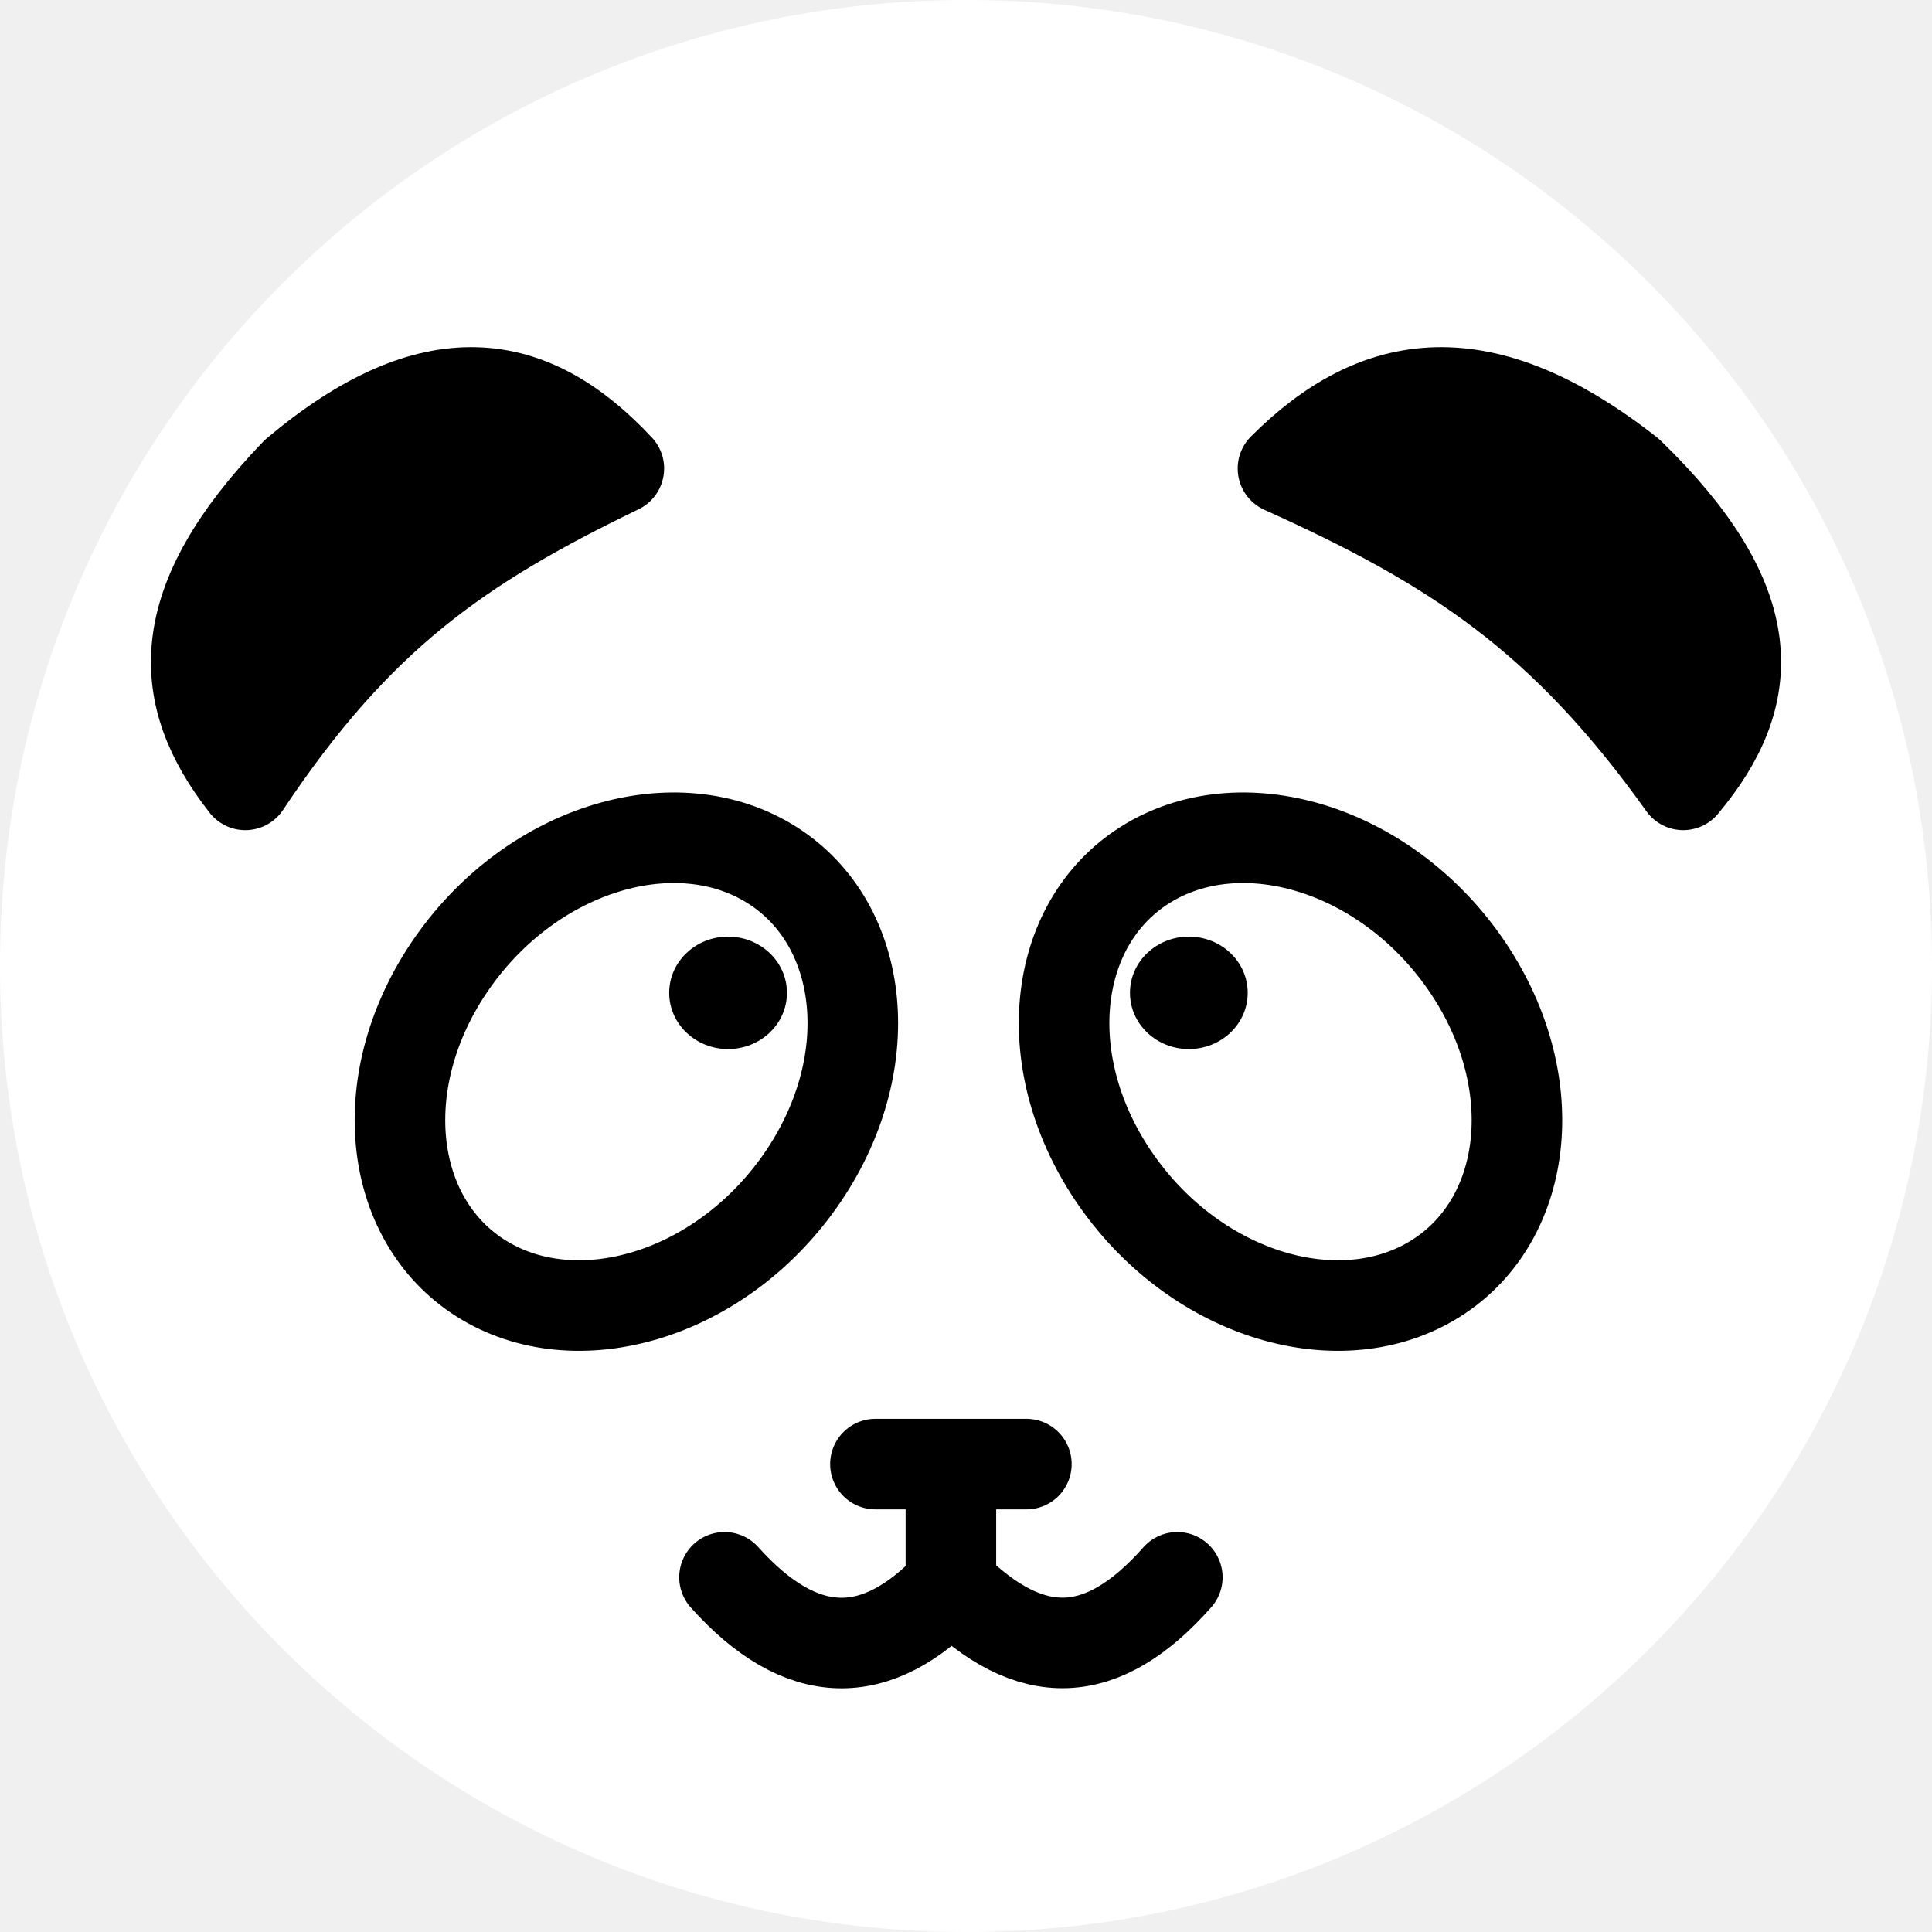
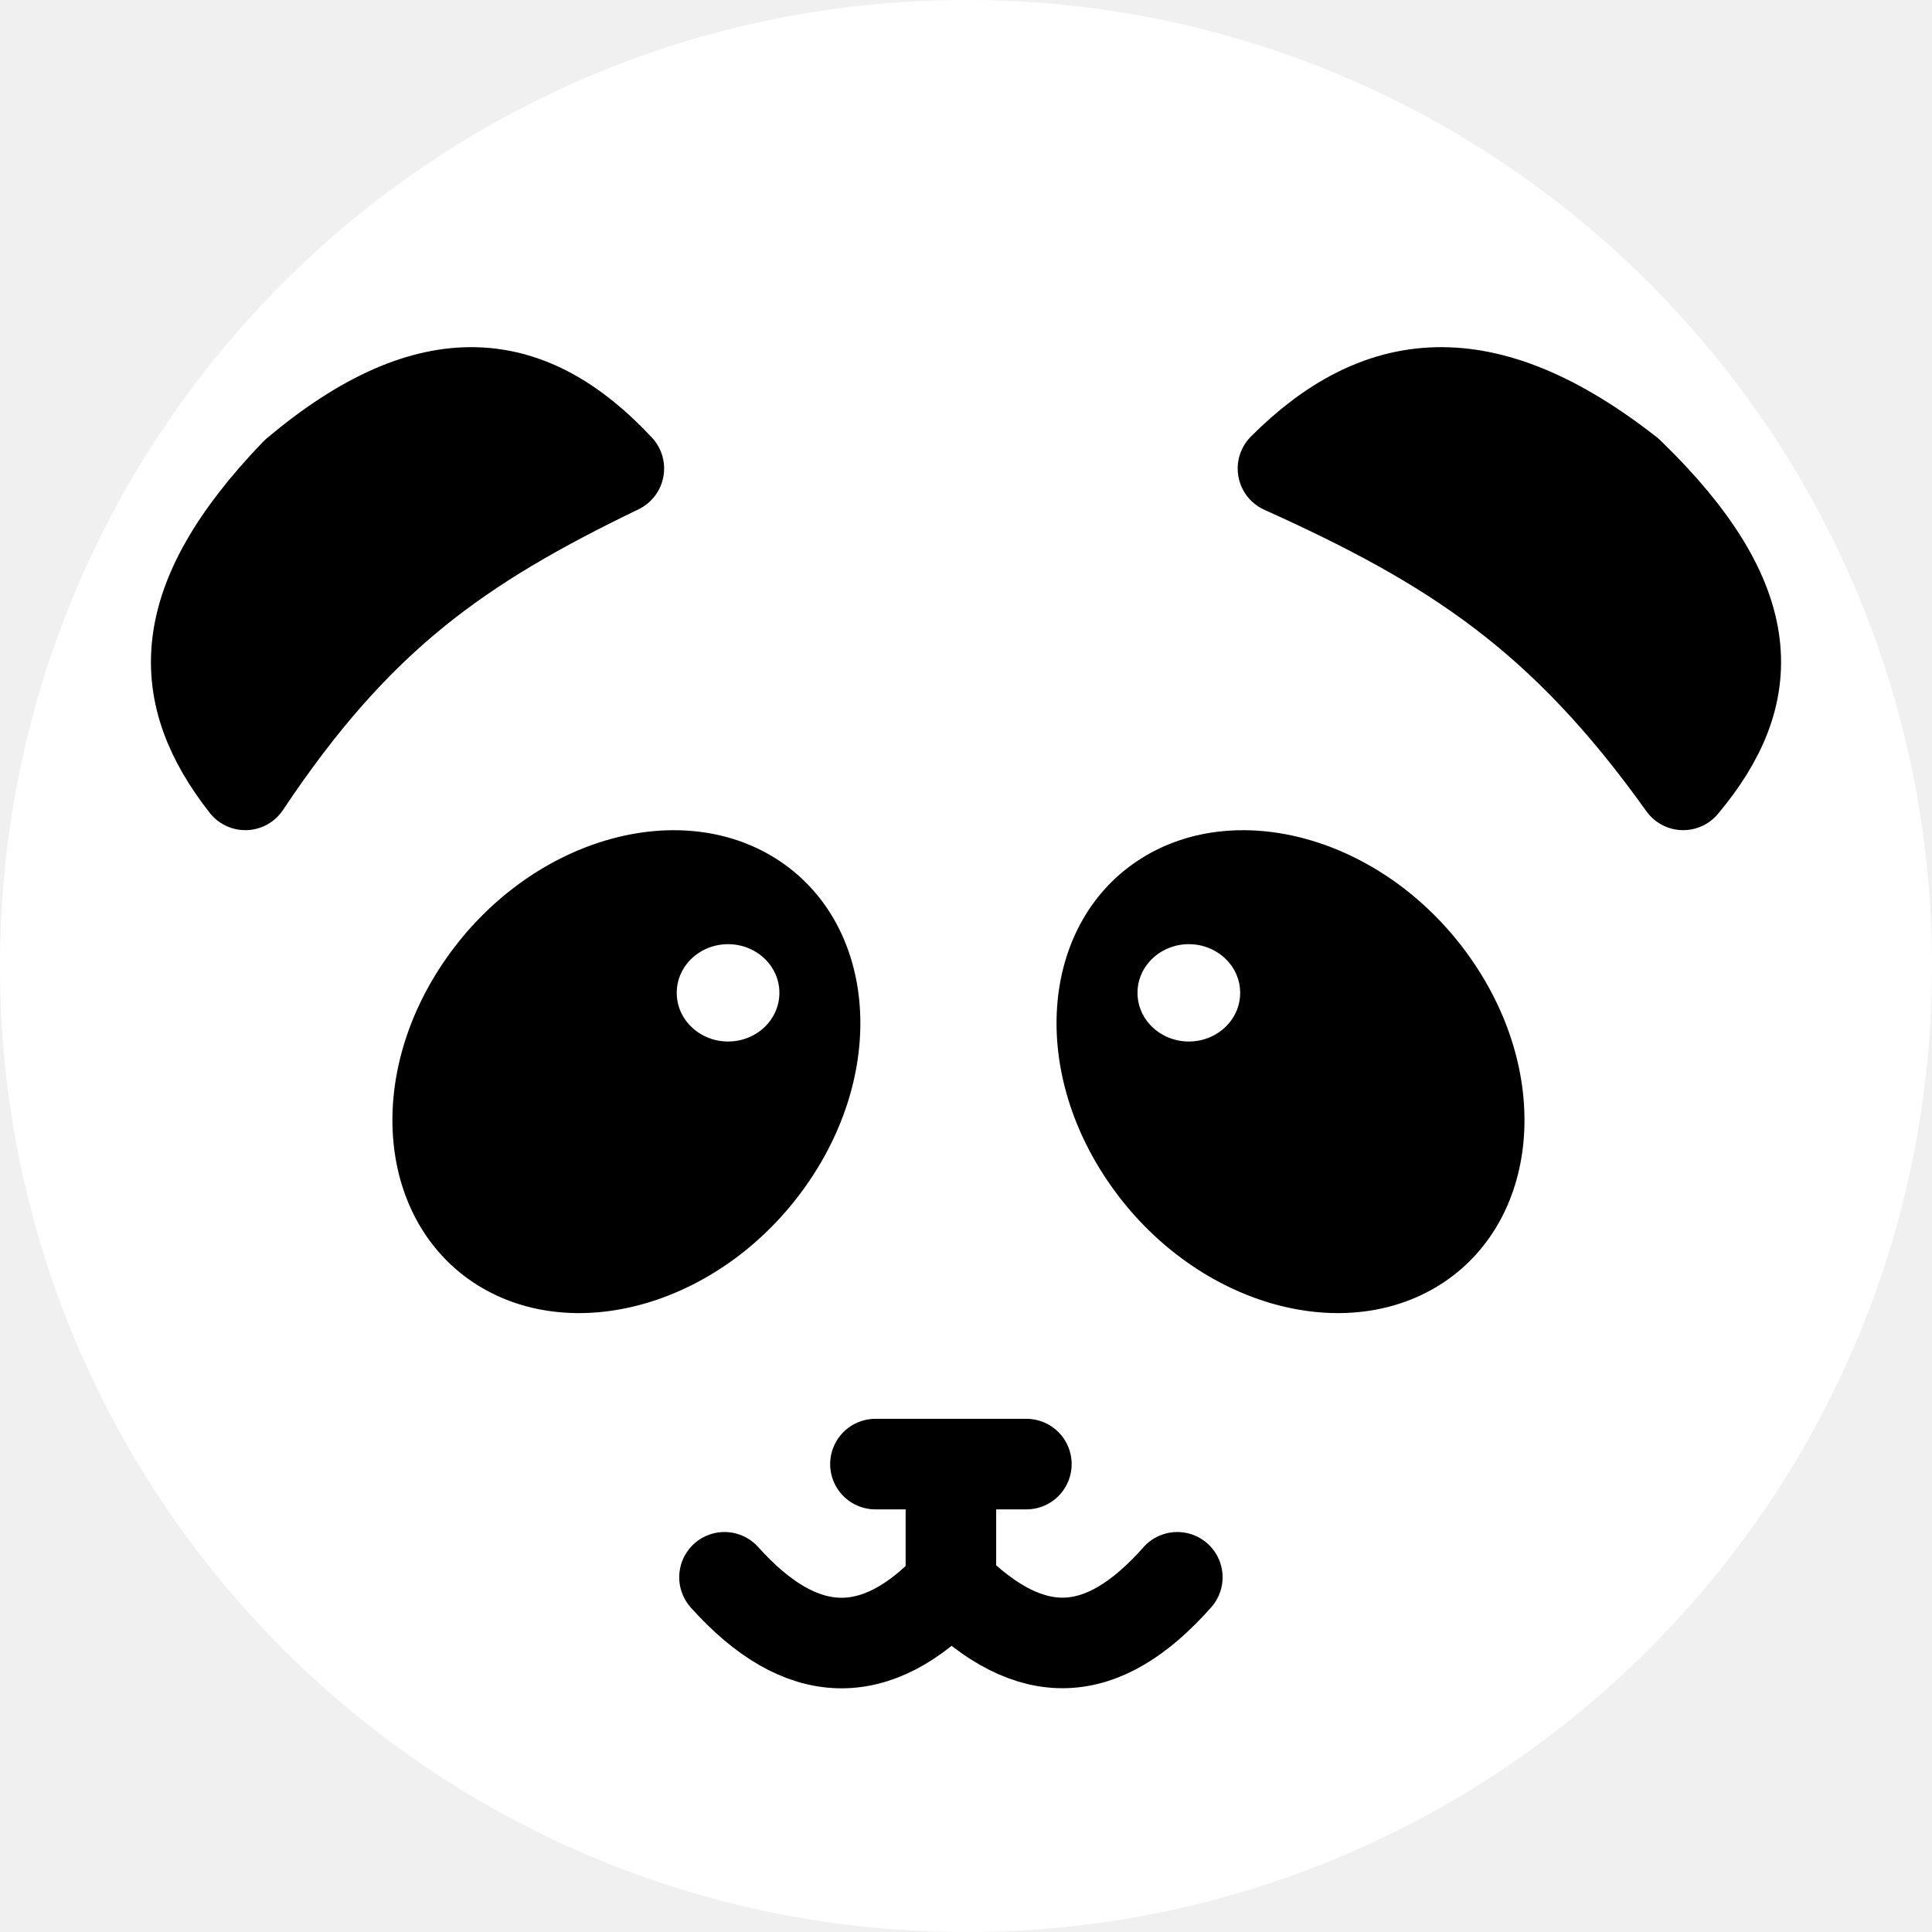
<svg xmlns="http://www.w3.org/2000/svg" width="128" height="128" viewBox="0 0 128 128" fill="none">
  <rect width="128" height="128" rx="64" fill="white" />
  <path d="M85 31.04C96.306 36.135 103.56 40.851 111.515 52C116.506 46.054 116.818 39.959 107.927 31.337C98.257 23.755 91.239 24.796 85 31.04Z" fill="black" stroke="black" stroke-width="6" stroke-linejoin="round" />
  <path d="M41 31.04C30.447 36.135 23.677 40.851 16.253 52C11.595 46.054 11.303 39.959 19.601 31.337C28.627 23.755 35.177 24.796 41 31.04Z" fill="black" stroke="black" stroke-width="6" stroke-linejoin="round" />
-   <path d="M29.984 63.768C35.353 56.113 44.845 53.338 51.135 57.304C57.397 61.253 58.381 70.581 53.016 78.232C47.647 85.887 38.155 88.662 31.865 84.696C25.603 80.747 24.619 71.419 29.984 63.768ZM75.865 57.304C82.155 53.338 91.647 56.113 97.016 63.768C102.381 71.419 101.397 80.747 95.135 84.696C88.845 88.662 79.353 85.887 73.984 78.232C68.619 70.581 69.603 61.253 75.865 57.304Z" fill="white" stroke="black" stroke-width="6" stroke-linejoin="round" />
-   <path d="M48.236 62.054C46.108 62.054 44.336 63.697 44.336 65.778C44.336 67.86 46.108 69.503 48.236 69.503C50.365 69.503 52.137 67.86 52.137 65.778C52.137 63.697 50.365 62.054 48.236 62.054ZM78.764 62.054C76.635 62.054 74.863 63.697 74.863 65.778C74.863 67.86 76.635 69.503 78.764 69.503C80.892 69.503 82.664 67.86 82.664 65.778C82.664 63.697 80.892 62.054 78.764 62.054Z" fill="black" />
+   <path d="M29.984 63.768C35.353 56.113 44.845 53.338 51.135 57.304C57.397 61.253 58.381 70.581 53.016 78.232C47.647 85.887 38.155 88.662 31.865 84.696C25.603 80.747 24.619 71.419 29.984 63.768ZM75.865 57.304C82.155 53.338 91.647 56.113 97.016 63.768C102.381 71.419 101.397 80.747 95.135 84.696C88.845 88.662 79.353 85.887 73.984 78.232C68.619 70.581 69.603 61.253 75.865 57.304ZM48.236 62.054C46.108 62.054 44.336 63.697 44.336 65.778C44.336 67.86 46.108 69.503 48.236 69.503C50.365 69.503 52.137 67.86 52.137 65.778C52.137 63.697 50.365 62.054 48.236 62.054ZM78.764 62.054C76.635 62.054 74.863 63.697 74.863 65.778C74.863 67.86 76.635 69.503 78.764 69.503C80.892 69.503 82.664 67.86 82.664 65.778C82.664 63.697 80.892 62.054 78.764 62.054Z" fill="black" stroke="black" stroke-linejoin="round" />
  <path d="M63 97V105M63 97H58M63 97H68M63 105C58.071 110.246 53.106 110.195 48 104.5M63 105C68.311 110.318 73.041 110.1 78 104.5" stroke="black" stroke-width="6" stroke-linecap="round" stroke-linejoin="round" />
</svg>
